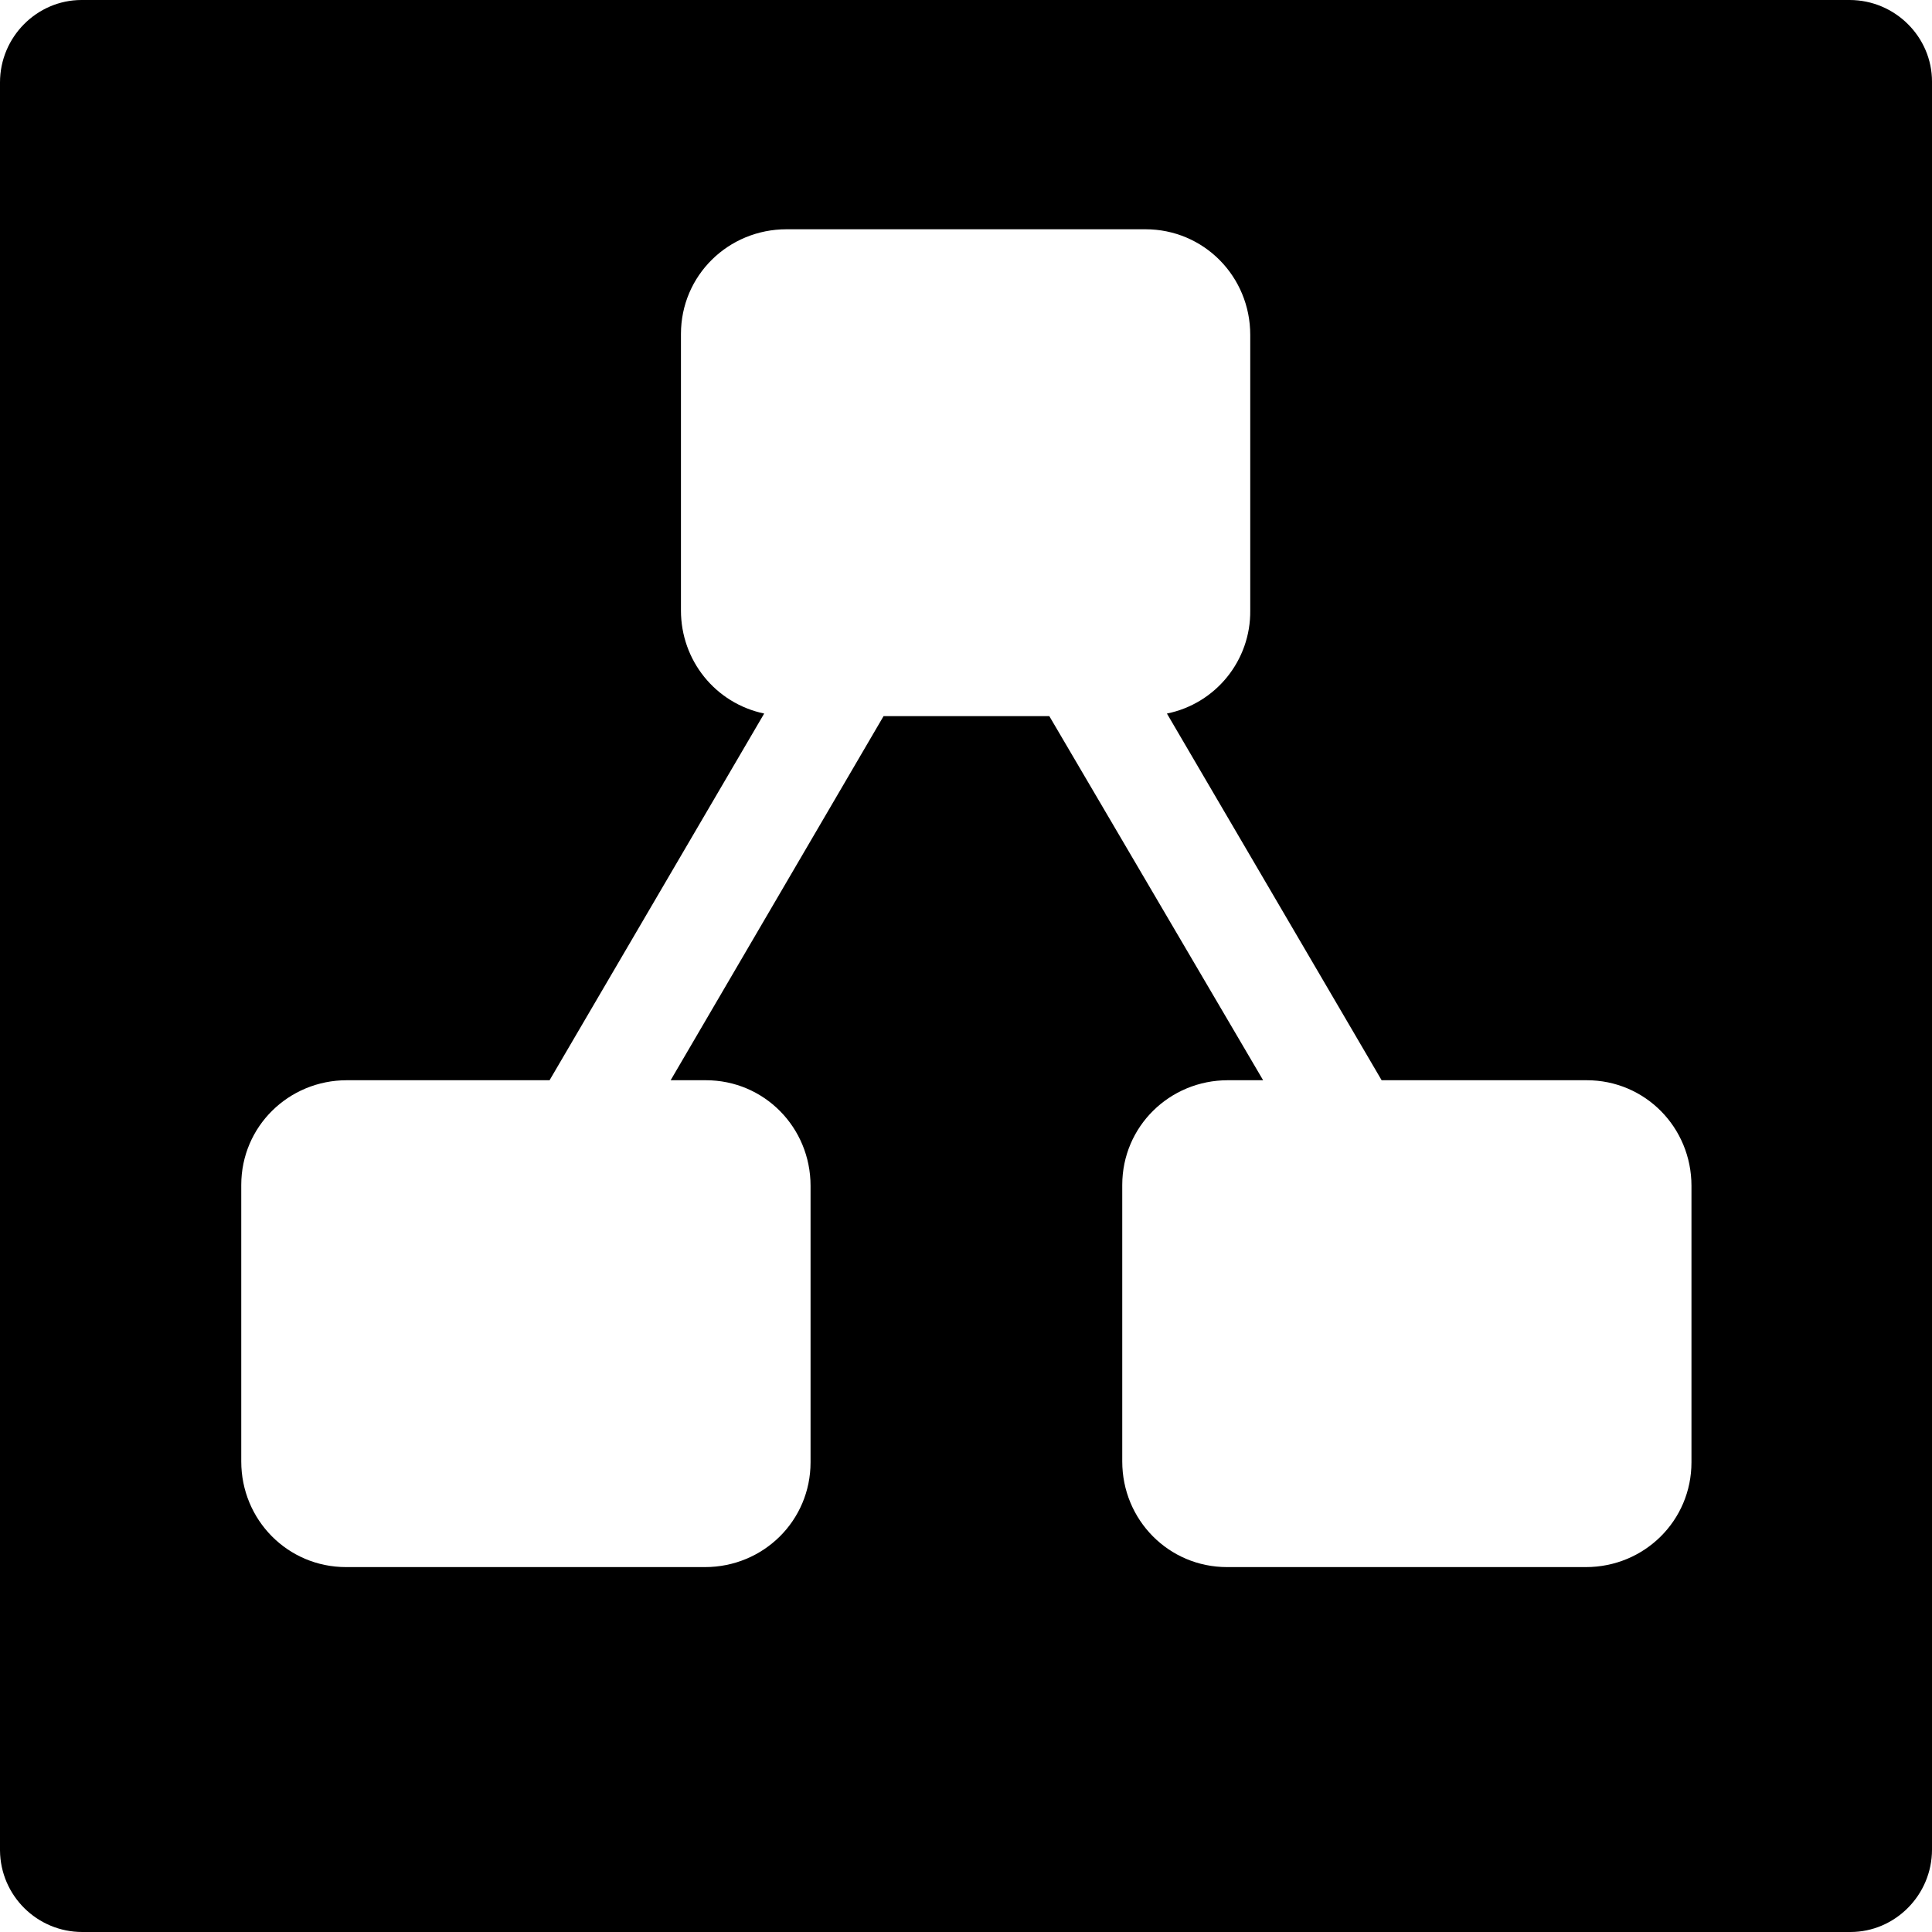
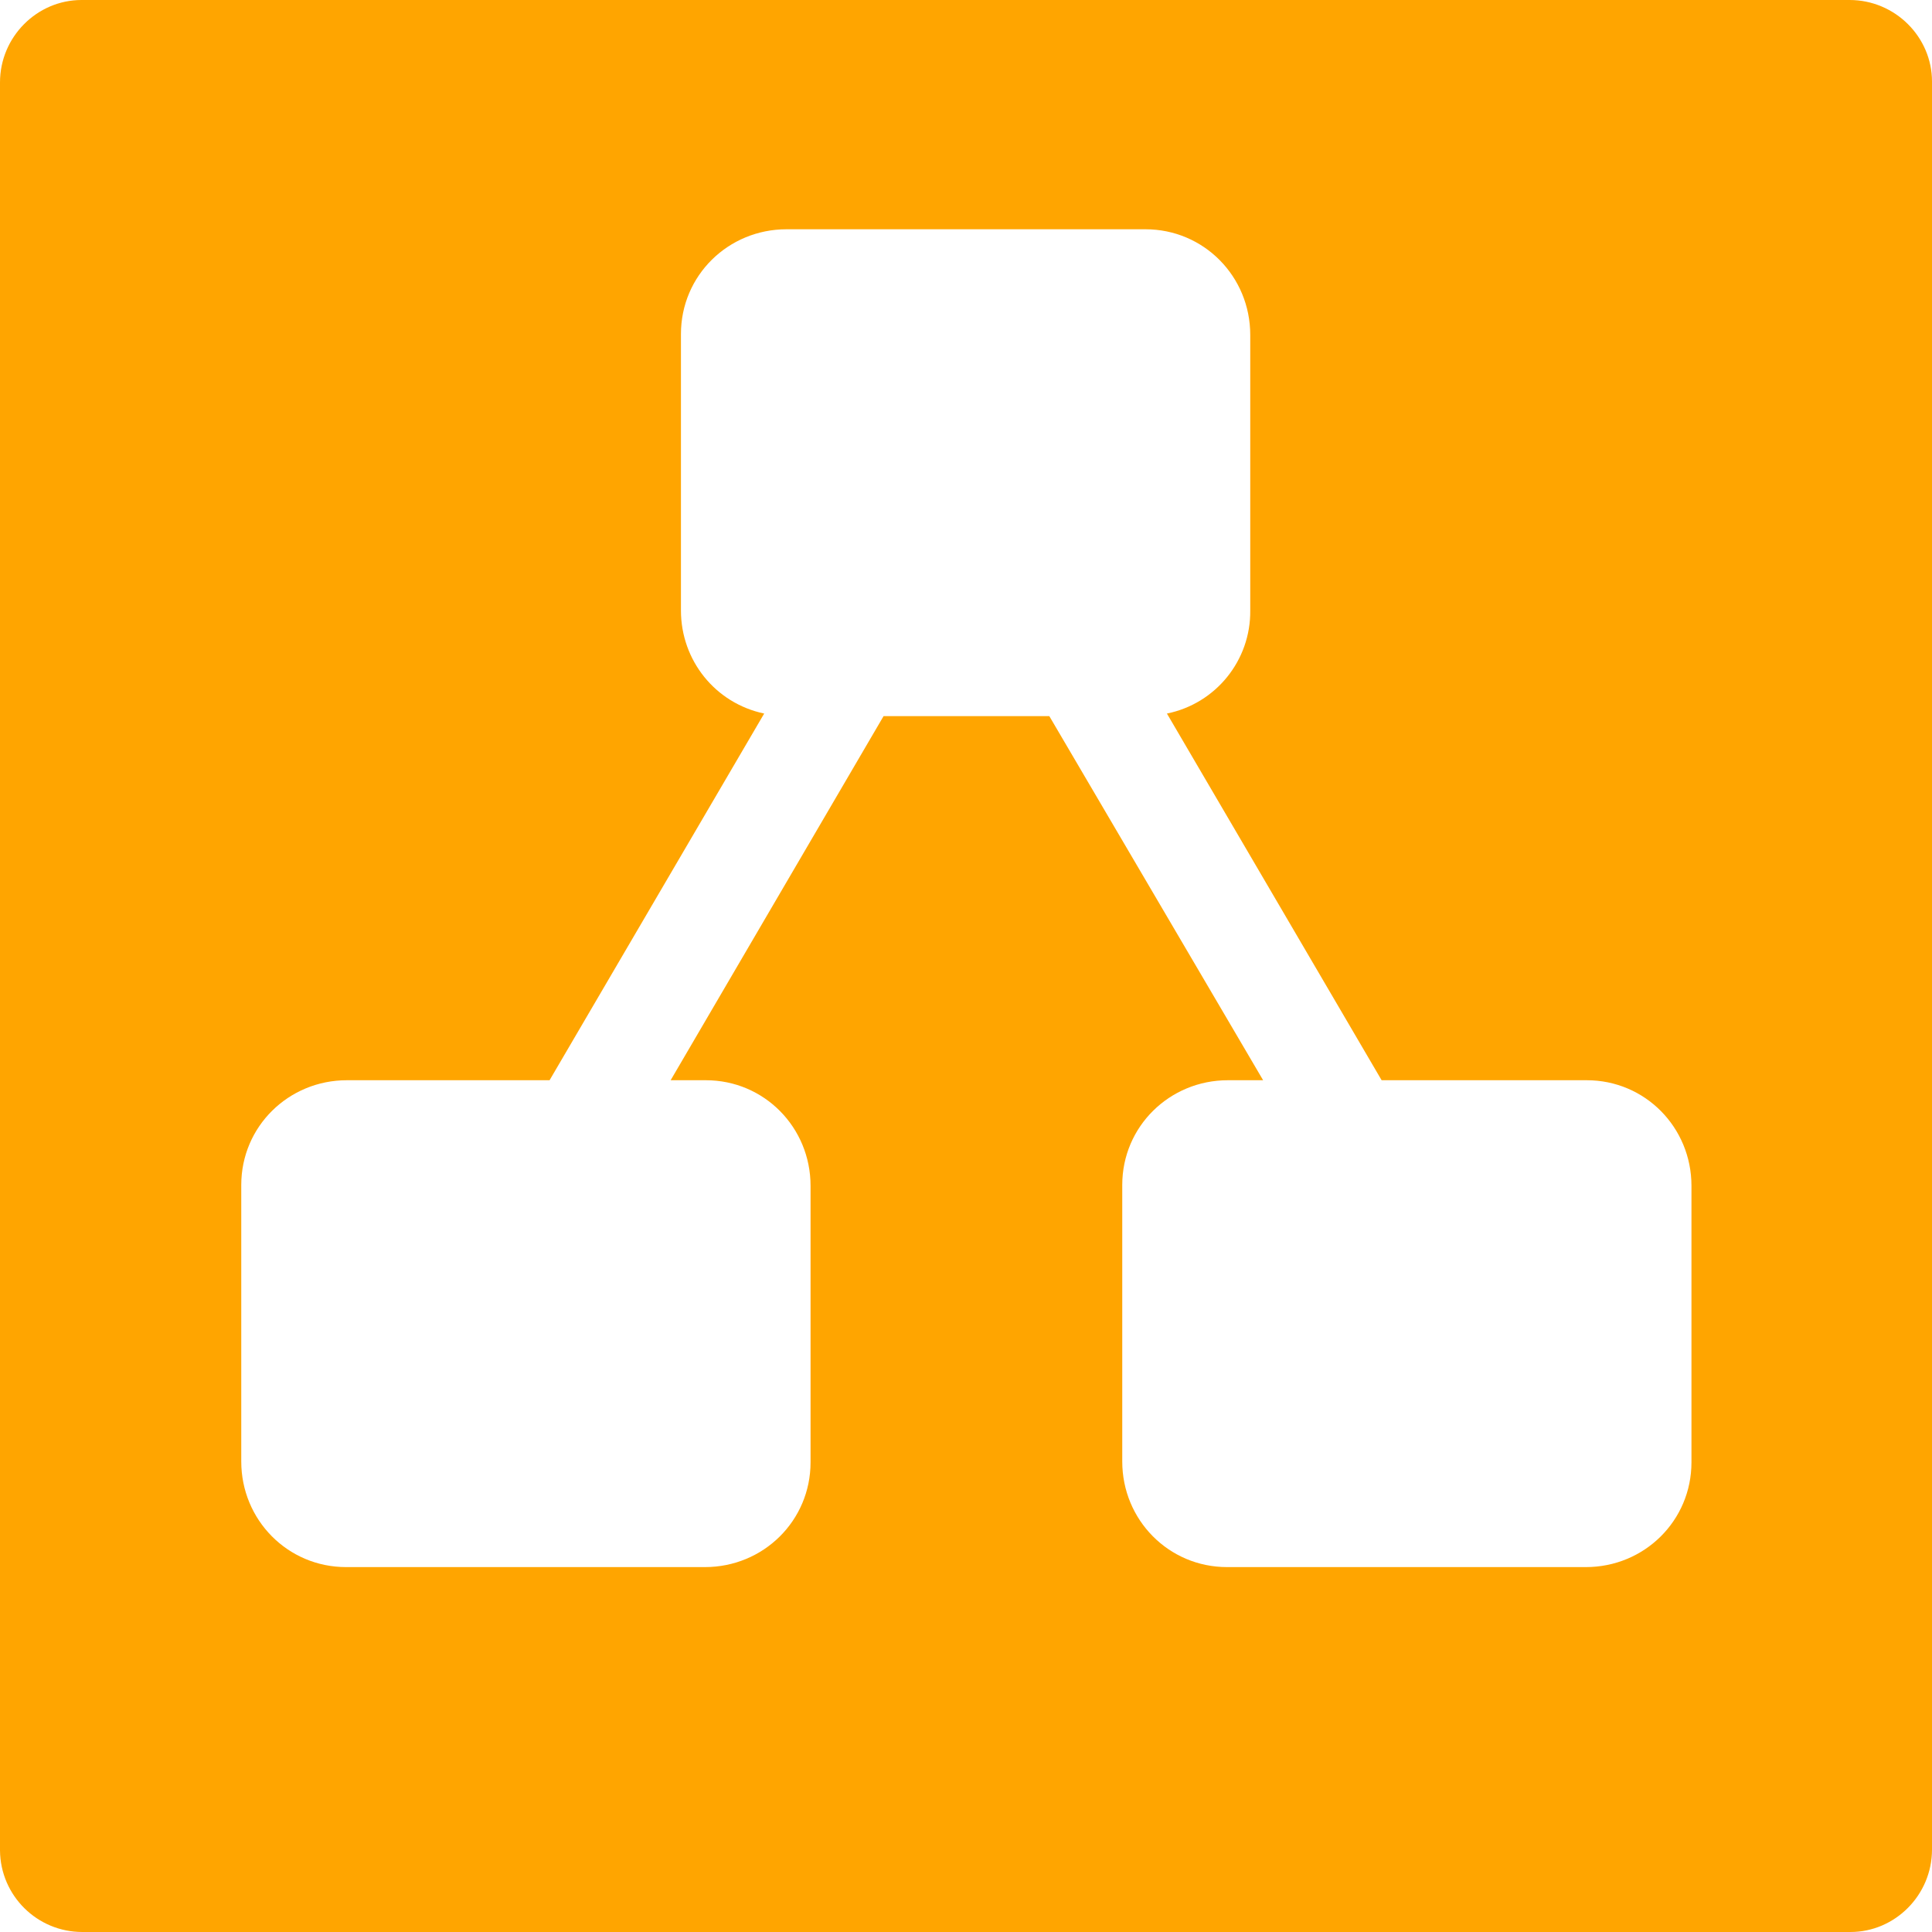
<svg xmlns="http://www.w3.org/2000/svg" role="img" viewBox="0 0 24 24">
-   <path d="M19.69 13.419h-2.527l-2.667-4.555a1.292 1.292 0 001.035-1.28V4.16c0-.725-.576-1.312-1.302-1.312H9.771c-.726 0-1.312.576-1.312 1.301v3.435c0 .619.426 1.152 1.034 1.28l-2.666 4.555H4.309c-.725 0-1.312.576-1.312 1.301v3.435c0 .725.576 1.312 1.302 1.312h4.458c.726 0 1.312-.576 1.312-1.302v-3.434c0-.726-.576-1.312-1.301-1.312h-.437l2.645-4.523h2.059l2.656 4.523h-.438c-.725 0-1.312.576-1.312 1.301v3.435c0 .725.576 1.312 1.302 1.312H19.7c.726 0 1.312-.576 1.312-1.302v-3.434c0-.726-.576-1.312-1.301-1.312zM24 22.976c0 .565-.459 1.024-1.013 1.024H1.024A1.022 1.022 0 010 22.987V1.024C0 .459.459 0 1.013 0h21.963C23.541 0 24 .459 24 1.013z" />
+   <path d="M19.69 13.419h-2.527l-2.667-4.555a1.292 1.292 0 001.035-1.28V4.16c0-.725-.576-1.312-1.302-1.312H9.771c-.726 0-1.312.576-1.312 1.301v3.435c0 .619.426 1.152 1.034 1.28l-2.666 4.555H4.309c-.725 0-1.312.576-1.312 1.301v3.435c0 .725.576 1.312 1.302 1.312h4.458c.726 0 1.312-.576 1.312-1.302v-3.434c0-.726-.576-1.312-1.301-1.312h-.437l2.645-4.523h2.059l2.656 4.523h-.438c-.725 0-1.312.576-1.312 1.301v3.435c0 .725.576 1.312 1.302 1.312H19.7c.726 0 1.312-.576 1.312-1.302v-3.434c0-.726-.576-1.312-1.301-1.312zM24 22.976c0 .565-.459 1.024-1.013 1.024H1.024A1.022 1.022 0 010 22.987V1.024C0 .459.459 0 1.013 0h21.963C23.541 0 24 .459 24 1.013z" fill="#FFA500" />
</svg>
